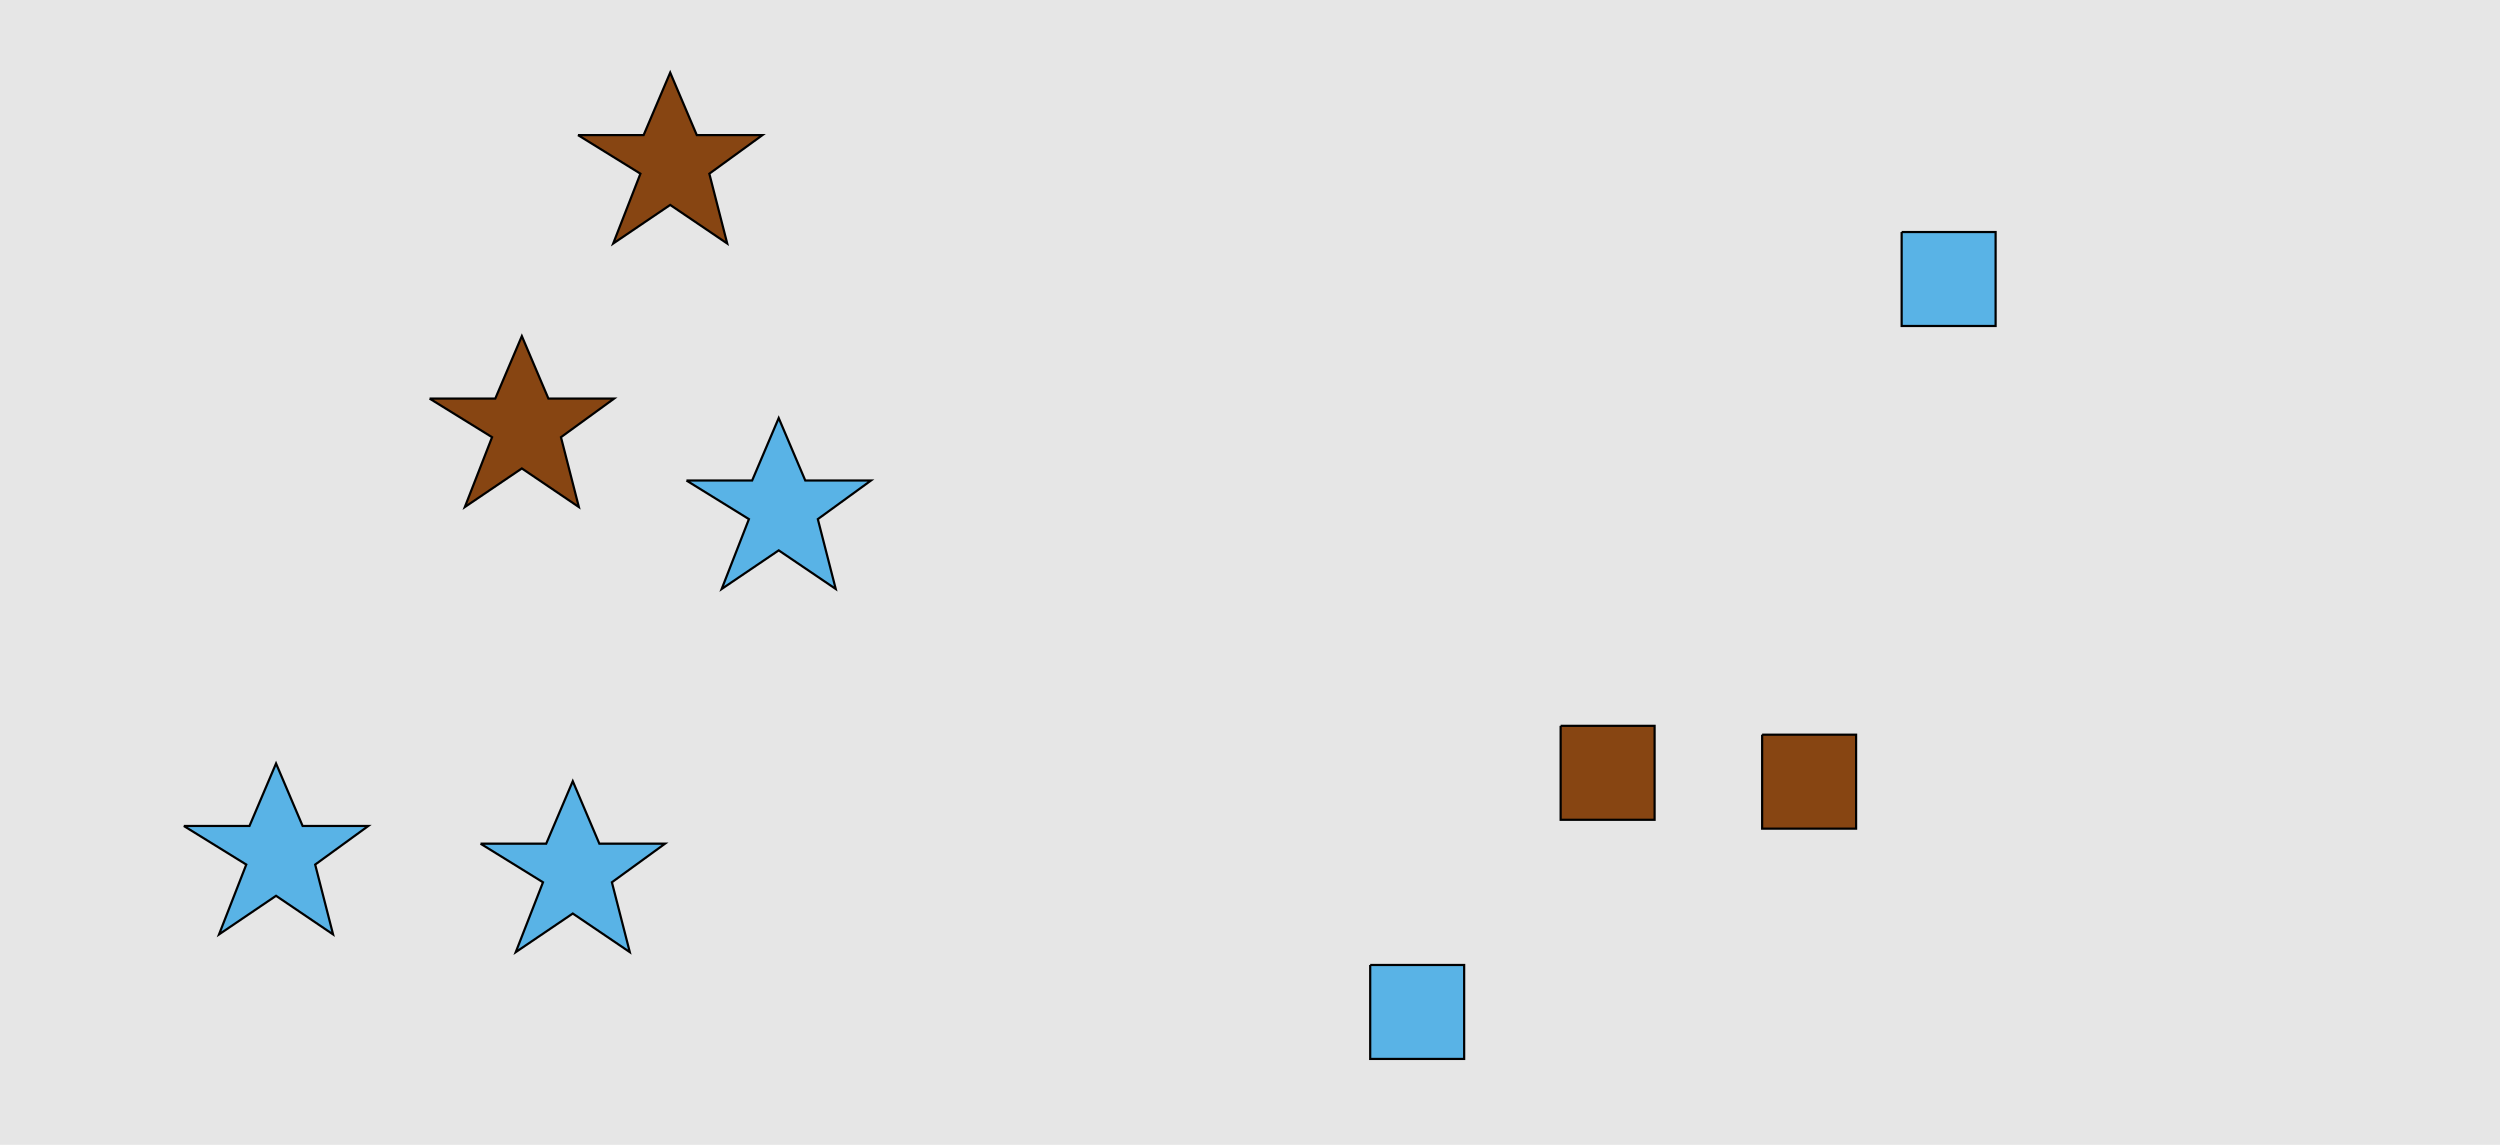
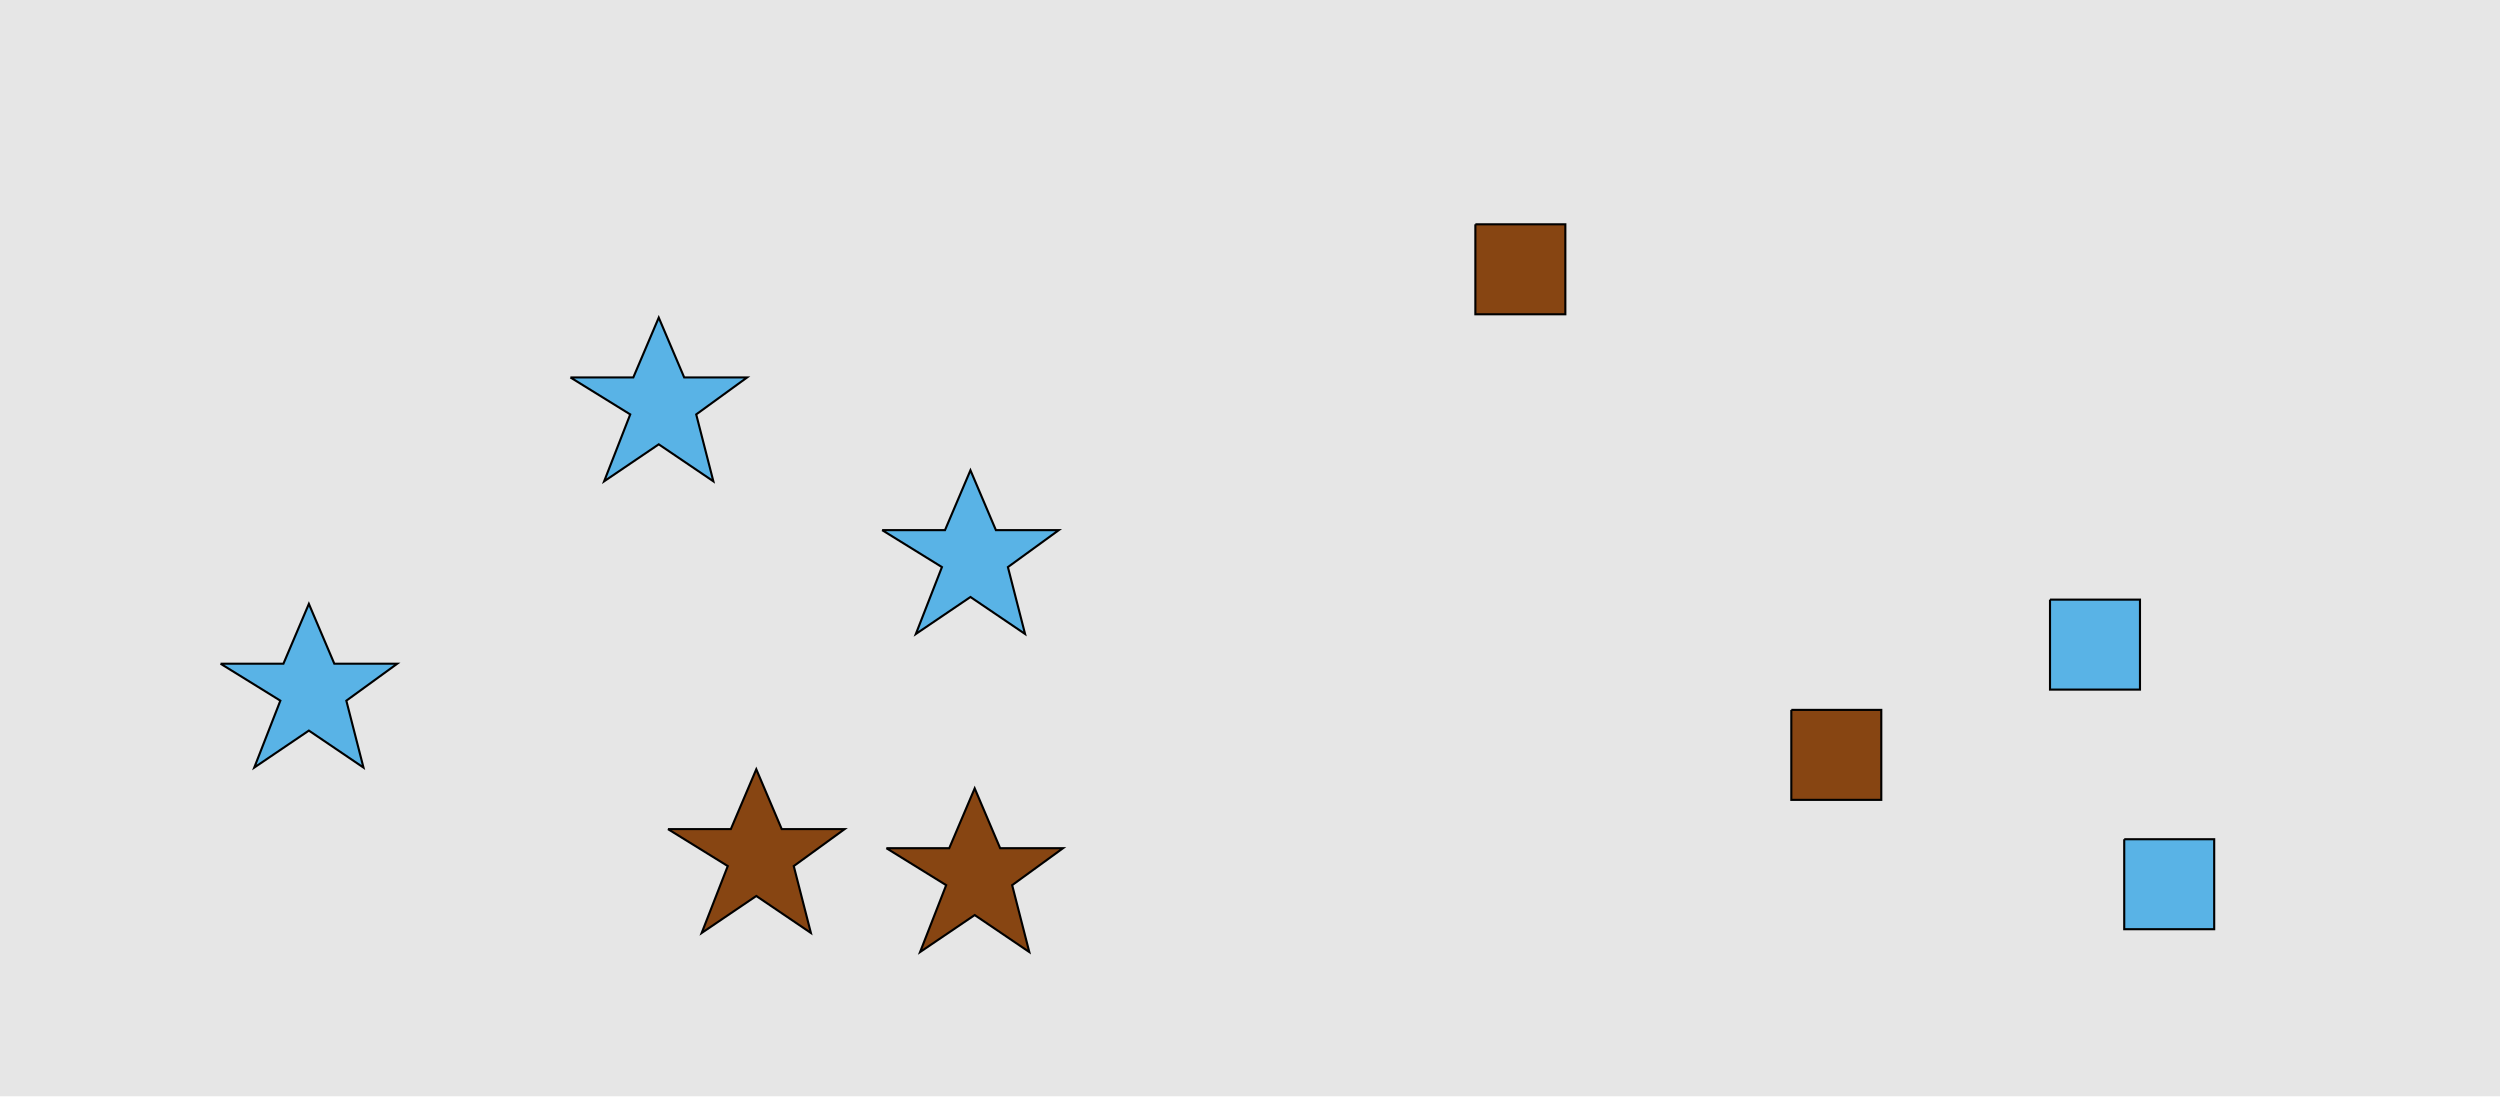
- <svg xmlns="http://www.w3.org/2000/svg" width="1129pt" height="517pt" viewBox="0 0 1129 517" version="1.1">
+ <svg xmlns="http://www.w3.org/2000/svg" width="1179pt" height="517pt" viewBox="0 0 1179 517" version="1.1">
  <g id="surface581">
-     <rect x="0" y="0" width="1129" height="517" style="fill:rgb(90%,90%,90%);fill-opacity:1;stroke:none;" />
-     <path style="fill-rule:nonzero;fill:rgb(35%,70%,90%);fill-opacity:1;stroke-width:1;stroke-linecap:butt;stroke-linejoin:miter;stroke:rgb(0%,0%,0%);stroke-opacity:1;stroke-miterlimit:10;" d="M 310 217 L 339.664 217 L 351.664 188.785 L 363.664 217 L 393.332 217 L 369.332 234.438 L 377.418 265.98 L 351.664 248.543 L 325.914 265.98 L 338.215 234.438 L 310 217 " />
-     <path style="fill-rule:nonzero;fill:rgb(35%,70%,90%);fill-opacity:1;stroke-width:1;stroke-linecap:butt;stroke-linejoin:miter;stroke:rgb(0%,0%,0%);stroke-opacity:1;stroke-miterlimit:10;" d="M 83 373 L 112.664 373 L 124.664 344.785 L 136.664 373 L 166.332 373 L 142.332 390.438 L 150.418 421.98 L 124.664 404.543 L 98.914 421.98 L 111.215 390.438 L 83 373 " />
-     <path style="fill-rule:nonzero;fill:rgb(53%,27%,7%);fill-opacity:1;stroke-width:1;stroke-linecap:butt;stroke-linejoin:miter;stroke:rgb(0%,0%,0%);stroke-opacity:1;stroke-miterlimit:10;" d="M 194 180 L 223.664 180 L 235.664 151.785 L 247.664 180 L 277.332 180 L 253.332 197.438 L 261.418 228.98 L 235.664 211.543 L 209.914 228.98 L 222.215 197.438 L 194 180 " />
-     <path style="fill-rule:nonzero;fill:rgb(53%,27%,7%);fill-opacity:1;stroke-width:1;stroke-linecap:butt;stroke-linejoin:miter;stroke:rgb(0%,0%,0%);stroke-opacity:1;stroke-miterlimit:10;" d="M 261 61 L 290.664 61 L 302.664 32.785 L 314.664 61 L 344.332 61 L 320.332 78.438 L 328.418 109.98 L 302.664 92.543 L 276.914 109.98 L 289.215 78.438 L 261 61 " />
-     <path style="fill-rule:nonzero;fill:rgb(35%,70%,90%);fill-opacity:1;stroke-width:1;stroke-linecap:butt;stroke-linejoin:miter;stroke:rgb(0%,0%,0%);stroke-opacity:1;stroke-miterlimit:10;" d="M 217 381 L 246.664 381 L 258.664 352.785 L 270.664 381 L 300.332 381 L 276.332 398.438 L 284.418 429.98 L 258.664 412.543 L 232.914 429.98 L 245.215 398.438 L 217 381 " />
-     <path style="fill-rule:nonzero;fill:rgb(53%,27%,7%);fill-opacity:1;stroke-width:1;stroke-linecap:butt;stroke-linejoin:miter;stroke:rgb(0%,0%,0%);stroke-opacity:1;stroke-miterlimit:10;" d="M 704.785 327.785 L 704.785 370.215 L 747.215 370.215 L 747.215 327.785 L 704.785 327.785 " />
-     <path style="fill-rule:nonzero;fill:rgb(53%,27%,7%);fill-opacity:1;stroke-width:1;stroke-linecap:butt;stroke-linejoin:miter;stroke:rgb(0%,0%,0%);stroke-opacity:1;stroke-miterlimit:10;" d="M 795.785 331.785 L 795.785 374.215 L 838.215 374.215 L 838.215 331.785 L 795.785 331.785 " />
-     <path style="fill-rule:nonzero;fill:rgb(35%,70%,90%);fill-opacity:1;stroke-width:1;stroke-linecap:butt;stroke-linejoin:miter;stroke:rgb(0%,0%,0%);stroke-opacity:1;stroke-miterlimit:10;" d="M 858.785 104.785 L 858.785 147.215 L 901.215 147.215 L 901.215 104.785 L 858.785 104.785 " />
-     <path style="fill-rule:nonzero;fill:rgb(35%,70%,90%);fill-opacity:1;stroke-width:1;stroke-linecap:butt;stroke-linejoin:miter;stroke:rgb(0%,0%,0%);stroke-opacity:1;stroke-miterlimit:10;" d="M 618.785 435.785 L 618.785 478.215 L 661.215 478.215 L 661.215 435.785 L 618.785 435.785 " />
+     <rect x="0" y="0" width="1179" height="517" style="fill:rgb(90%,90%,90%);fill-opacity:1;stroke:none;" />
+     <path style="fill-rule:nonzero;fill:rgb(35%,70%,90%);fill-opacity:1;stroke-width:1;stroke-linecap:butt;stroke-linejoin:miter;stroke:rgb(0%,0%,0%);stroke-opacity:1;stroke-miterlimit:10;" d="M 416 250 L 445.664 250 L 457.664 221.785 L 469.664 250 L 499.332 250 L 475.332 267.438 L 483.418 298.98 L 457.664 281.543 L 431.914 298.98 L 444.215 267.438 L 416 250 " />
+     <path style="fill-rule:nonzero;fill:rgb(53%,27%,7%);fill-opacity:1;stroke-width:1;stroke-linecap:butt;stroke-linejoin:miter;stroke:rgb(0%,0%,0%);stroke-opacity:1;stroke-miterlimit:10;" d="M 418 400 L 447.664 400 L 459.664 371.785 L 471.664 400 L 501.332 400 L 477.332 417.438 L 485.418 448.98 L 459.664 431.543 L 433.914 448.98 L 446.215 417.438 L 418 400 " />
+     <path style="fill-rule:nonzero;fill:rgb(35%,70%,90%);fill-opacity:1;stroke-width:1;stroke-linecap:butt;stroke-linejoin:miter;stroke:rgb(0%,0%,0%);stroke-opacity:1;stroke-miterlimit:10;" d="M 104 313 L 133.664 313 L 145.664 284.785 L 157.664 313 L 187.332 313 L 163.332 330.438 L 171.418 361.98 L 145.664 344.543 L 119.914 361.98 L 132.215 330.438 L 104 313 " />
+     <path style="fill-rule:nonzero;fill:rgb(53%,27%,7%);fill-opacity:1;stroke-width:1;stroke-linecap:butt;stroke-linejoin:miter;stroke:rgb(0%,0%,0%);stroke-opacity:1;stroke-miterlimit:10;" d="M 315 391 L 344.664 391 L 356.664 362.785 L 368.664 391 L 398.332 391 L 374.332 408.438 L 382.418 439.98 L 356.664 422.543 L 330.914 439.98 L 343.215 408.438 L 315 391 " />
+     <path style="fill-rule:nonzero;fill:rgb(35%,70%,90%);fill-opacity:1;stroke-width:1;stroke-linecap:butt;stroke-linejoin:miter;stroke:rgb(0%,0%,0%);stroke-opacity:1;stroke-miterlimit:10;" d="M 269 178 L 298.664 178 L 310.664 149.785 L 322.664 178 L 352.332 178 L 328.332 195.438 L 336.418 226.98 L 310.664 209.543 L 284.914 226.98 L 297.215 195.438 L 269 178 " />
+     <path style="fill-rule:nonzero;fill:rgb(53%,27%,7%);fill-opacity:1;stroke-width:1;stroke-linecap:butt;stroke-linejoin:miter;stroke:rgb(0%,0%,0%);stroke-opacity:1;stroke-miterlimit:10;" d="M 844.785 334.785 L 844.785 377.215 L 887.215 377.215 L 887.215 334.785 L 844.785 334.785 " />
+     <path style="fill-rule:nonzero;fill:rgb(35%,70%,90%);fill-opacity:1;stroke-width:1;stroke-linecap:butt;stroke-linejoin:miter;stroke:rgb(0%,0%,0%);stroke-opacity:1;stroke-miterlimit:10;" d="M 1001.785 395.785 L 1001.785 438.215 L 1044.215 438.215 L 1044.215 395.785 L 1001.785 395.785 " />
+     <path style="fill-rule:nonzero;fill:rgb(53%,27%,7%);fill-opacity:1;stroke-width:1;stroke-linecap:butt;stroke-linejoin:miter;stroke:rgb(0%,0%,0%);stroke-opacity:1;stroke-miterlimit:10;" d="M 695.785 105.785 L 695.785 148.215 L 738.215 148.215 L 738.215 105.785 L 695.785 105.785 " />
+     <path style="fill-rule:nonzero;fill:rgb(35%,70%,90%);fill-opacity:1;stroke-width:1;stroke-linecap:butt;stroke-linejoin:miter;stroke:rgb(0%,0%,0%);stroke-opacity:1;stroke-miterlimit:10;" d="M 966.785 282.785 L 966.785 325.215 L 1009.215 325.215 L 1009.215 282.785 L 966.785 282.785 " />
  </g>
</svg>
